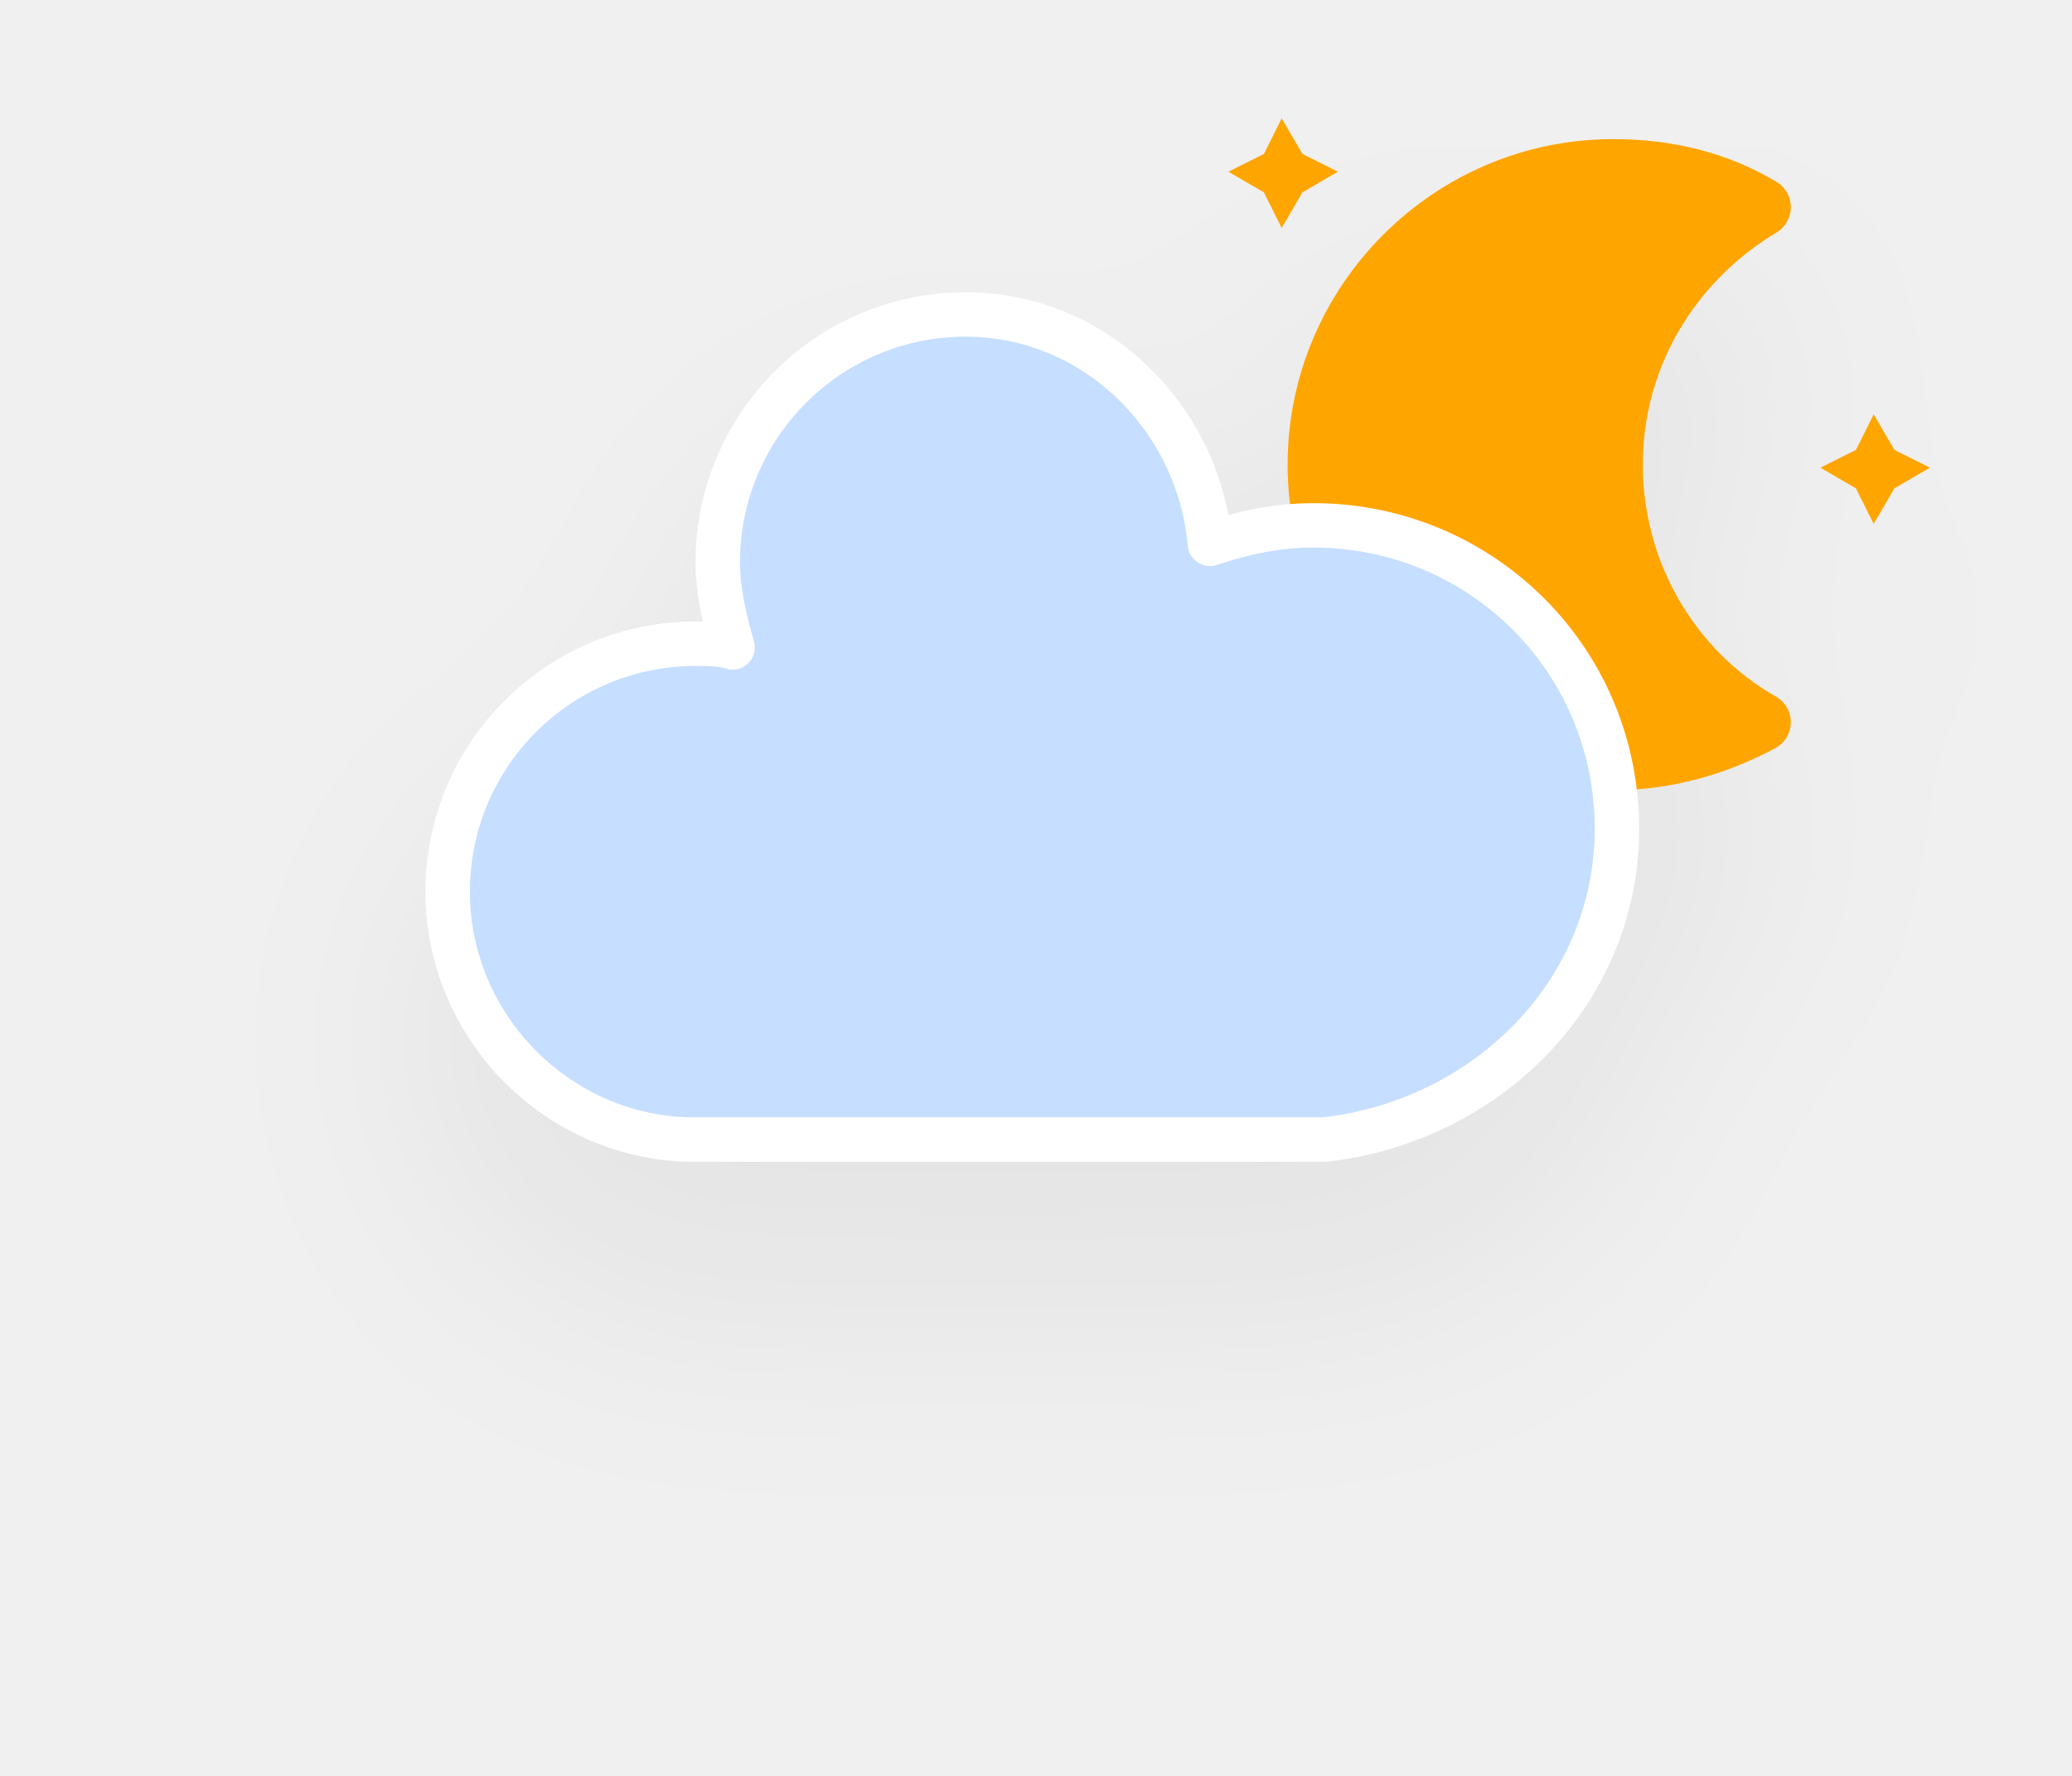
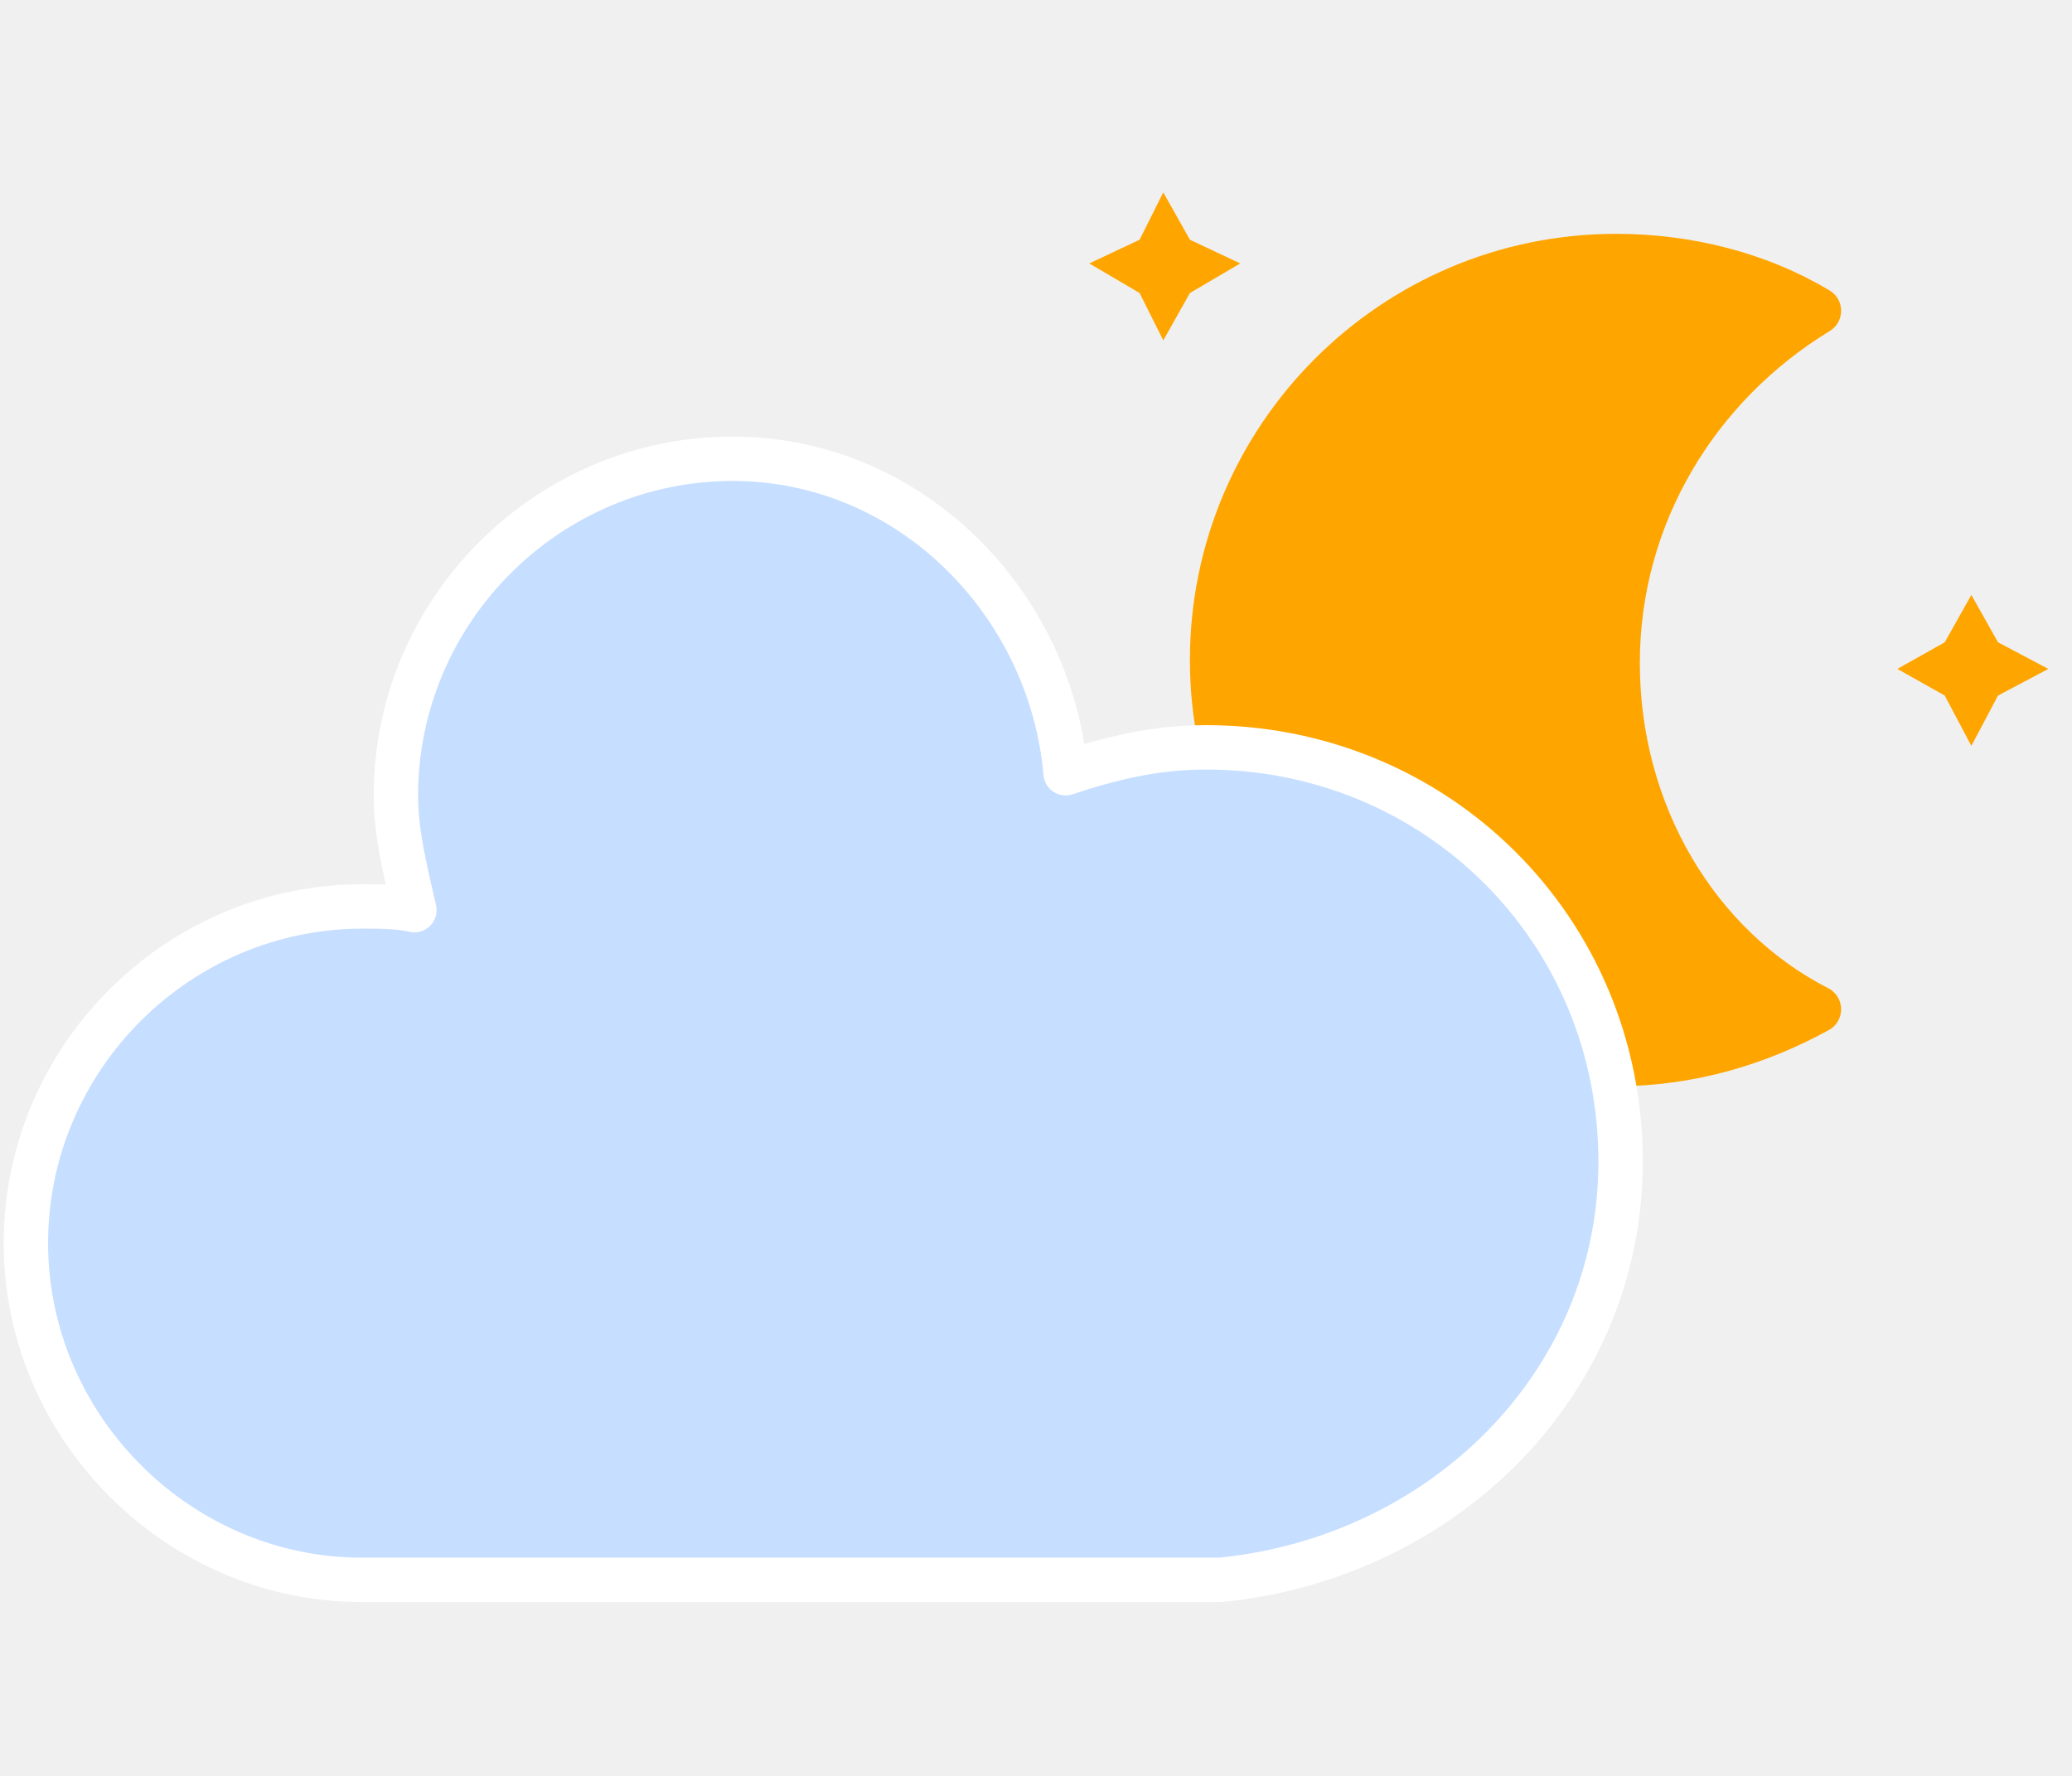
- <svg xmlns="http://www.w3.org/2000/svg" width="56" height="48" version="1.1">
-   <defs>
-     <filter id="blur" x="-.195" y="-.261" width="1.374" height="1.688">
-       <feGaussianBlur in="SourceAlpha" stdDeviation="3" />
-       <feOffset dx="0" dy="4" result="offsetblur" />
-       <feComponentTransfer>
-         <feFuncA slope="0.05" type="linear" />
-       </feComponentTransfer>
-       <feMerge>
-         <feMergeNode />
-         <feMergeNode in="SourceGraphic" />
-       </feMerge>
-     </filter>
-     <style type="text/css">
-       
-       /*
- ** CLOUDS
- */
-       @keyframes am-weather-cloud-2 {
-         0% {
-           -webkit-transform: translate(0px, 0px);
-           -moz-transform: translate(0px, 0px);
-           -ms-transform: translate(0px, 0px);
-           transform: translate(0px, 0px);
-         }
- 
-         50% {
-           -webkit-transform: translate(2px, 0px);
-           -moz-transform: translate(2px, 0px);
-           -ms-transform: translate(2px, 0px);
-           transform: translate(2px, 0px);
-         }
- 
-         100% {
-           -webkit-transform: translate(0px, 0px);
-           -moz-transform: translate(0px, 0px);
-           -ms-transform: translate(0px, 0px);
-           transform: translate(0px, 0px);
-         }
-       }
- 
-       .am-weather-cloud-2 {
-         -webkit-animation-name: am-weather-cloud-2;
-         -moz-animation-name: am-weather-cloud-2;
-         animation-name: am-weather-cloud-2;
-         -webkit-animation-duration: 3s;
-         -moz-animation-duration: 3s;
-         animation-duration: 3s;
-         -webkit-animation-timing-function: linear;
-         -moz-animation-timing-function: linear;
-         animation-timing-function: linear;
-         -webkit-animation-iteration-count: infinite;
-         -moz-animation-iteration-count: infinite;
-         animation-iteration-count: infinite;
-       }
- 
-       /*
- ** MOON
- */
-       @keyframes am-weather-moon {
-         0% {
-           -webkit-transform: rotate(0deg);
-           -moz-transform: rotate(0deg);
-           -ms-transform: rotate(0deg);
-           transform: rotate(0deg);
-         }
- 
-         50% {
-           -webkit-transform: rotate(15deg);
-           -moz-transform: rotate(15deg);
-           -ms-transform: rotate(15deg);
-           transform: rotate(15deg);
-         }
- 
-         100% {
-           -webkit-transform: rotate(0deg);
-           -moz-transform: rotate(0deg);
-           -ms-transform: rotate(0deg);
-           transform: rotate(0deg);
-         }
-       }
- 
-       .am-weather-moon {
-         -webkit-animation-name: am-weather-moon;
-         -moz-animation-name: am-weather-moon;
-         -ms-animation-name: am-weather-moon;
-         animation-name: am-weather-moon;
-         -webkit-animation-duration: 6s;
-         -moz-animation-duration: 6s;
-         -ms-animation-duration: 6s;
-         animation-duration: 6s;
-         -webkit-animation-timing-function: linear;
-         -moz-animation-timing-function: linear;
-         -ms-animation-timing-function: linear;
-         animation-timing-function: linear;
-         -webkit-animation-iteration-count: infinite;
-         -moz-animation-iteration-count: infinite;
-         -ms-animation-iteration-count: infinite;
-         animation-iteration-count: infinite;
-         -webkit-transform-origin: 12.5px 15.15px 0;
-         /* TODO FF CENTER ISSUE */
-         -moz-transform-origin: 12.5px 15.15px 0;
-         /* TODO FF CENTER ISSUE */
-         -ms-transform-origin: 12.5px 15.15px 0;
-         /* TODO FF CENTER ISSUE */
-         transform-origin: 12.5px 15.15px 0;
-         /* TODO FF CENTER ISSUE */
-       }
- 
-       @keyframes am-weather-moon-star-1 {
-         0% {
-           opacity: 0;
-         }
- 
-         100% {
-           opacity: 1;
-         }
-       }
- 
-       .am-weather-moon-star-1 {
-         -webkit-animation-name: am-weather-moon-star-1;
-         -moz-animation-name: am-weather-moon-star-1;
-         -ms-animation-name: am-weather-moon-star-1;
-         animation-name: am-weather-moon-star-1;
-         -webkit-animation-delay: 3s;
-         -moz-animation-delay: 3s;
-         -ms-animation-delay: 3s;
-         animation-delay: 3s;
-         -webkit-animation-duration: 5s;
-         -moz-animation-duration: 5s;
-         -ms-animation-duration: 5s;
-         animation-duration: 5s;
-         -webkit-animation-timing-function: linear;
-         -moz-animation-timing-function: linear;
-         -ms-animation-timing-function: linear;
-         animation-timing-function: linear;
-         -webkit-animation-iteration-count: 1;
-         -moz-animation-iteration-count: 1;
-         -ms-animation-iteration-count: 1;
-         animation-iteration-count: 1;
-       }
- 
-       @keyframes am-weather-moon-star-2 {
-         0% {
-           opacity: 0;
-         }
- 
-         100% {
-           opacity: 1;
-         }
-       }
- 
-       .am-weather-moon-star-2 {
-         -webkit-animation-name: am-weather-moon-star-2;
-         -moz-animation-name: am-weather-moon-star-2;
-         -ms-animation-name: am-weather-moon-star-2;
-         animation-name: am-weather-moon-star-2;
-         -webkit-animation-delay: 5s;
-         -moz-animation-delay: 5s;
-         -ms-animation-delay: 5s;
-         animation-delay: 5s;
-         -webkit-animation-duration: 4s;
-         -moz-animation-duration: 4s;
-         -ms-animation-duration: 4s;
-         animation-duration: 4s;
-         -webkit-animation-timing-function: linear;
-         -moz-animation-timing-function: linear;
-         -ms-animation-timing-function: linear;
-         animation-timing-function: linear;
-         -webkit-animation-iteration-count: 1;
-         -moz-animation-iteration-count: 1;
-         -ms-animation-iteration-count: 1;
-         animation-iteration-count: 1;
-       }
-       
-     </style>
-   </defs>
-   <g transform="translate(16,-2)" filter="url(#blur)">
+ <svg xmlns="http://www.w3.org/2000/svg" version="1.1" id="Layer_1" x="0px" y="0px" viewBox="0 0 56 48" style="enable-background:new 0 0 56 48;" xml:space="preserve">
+   <style type="text/css">
+ 	.st0{fill:#FFA500;}
+ 	.st1{fill:#FFA500;stroke:#FFA500;stroke-width:1.6;stroke-linejoin:round;stroke-miterlimit:3.2;}
+ 	.st2{fill:#C6DEFF;stroke:#FFFFFF;stroke-width:1.2;stroke-linejoin:round;}
+ </style>
+   <g transform="translate(16,-2)">
    <g transform="matrix(.8 0 0 .8 16 4)">
-       <g class="am-weather-moon-star-1" style="-moz-animation-delay:3s;-moz-animation-duration:5s;-moz-animation-iteration-count:1;-moz-animation-name:am-weather-moon-star-1;-moz-animation-timing-function:linear;-ms-animation-delay:3s;-ms-animation-duration:5s;-ms-animation-iteration-count:1;-ms-animation-name:am-weather-moon-star-1;-ms-animation-timing-function:linear;-webkit-animation-delay:3s;-webkit-animation-duration:5s;-webkit-animation-iteration-count:1;-webkit-animation-name:am-weather-moon-star-1;-webkit-animation-timing-function:linear">
-         <polygon points="1.5 3.3 2.7 2.7 3.3 1.5 4 2.7 5.2 3.3 4 4 3.3 5.2 2.7 4" fill="#ffa500" stroke-miterlimit="10" />
+       <g>
+         <polygon class="st0" points="-3.2,6.4 -1.5,5.6 -0.7,4 0.2,5.6 1.9,6.4 0.2,7.4 -0.7,9 -1.5,7.4    " />
      </g>
-       <g class="am-weather-moon-star-2" style="-moz-animation-delay:5s;-moz-animation-duration:4s;-moz-animation-iteration-count:1;-moz-animation-name:am-weather-moon-star-2;-moz-animation-timing-function:linear;-ms-animation-delay:5s;-ms-animation-duration:4s;-ms-animation-iteration-count:1;-ms-animation-name:am-weather-moon-star-2;-ms-animation-timing-function:linear;-webkit-animation-delay:5s;-webkit-animation-duration:4s;-webkit-animation-iteration-count:1;-webkit-animation-name:am-weather-moon-star-2;-webkit-animation-timing-function:linear">
-         <polygon transform="translate(20,10)" points="1.5 3.3 2.7 2.7 3.3 1.5 4 2.7 5.2 3.3 4 4 3.3 5.2 2.7 4" fill="#ffa500" stroke-miterlimit="10" />
+       <g>
+         <polygon class="st0" points="24.1,20.1 25.7,19.2 26.6,17.6 27.5,19.2 29.2,20.1 27.5,21 26.6,22.7 25.7,21    " />
      </g>
-       <g class="am-weather-moon" style="-moz-animation-duration:6s;-moz-animation-iteration-count:infinite;-moz-animation-name:am-weather-moon;-moz-animation-timing-function:linear;-moz-transform-origin:12.5px 15.15px 0;-ms-animation-duration:6s;-ms-animation-iteration-count:infinite;-ms-animation-name:am-weather-moon;-ms-animation-timing-function:linear;-ms-transform-origin:12.5px 15.15px 0;-webkit-animation-duration:6s;-webkit-animation-iteration-count:infinite;-webkit-animation-name:am-weather-moon;-webkit-animation-timing-function:linear;-webkit-transform-origin:12.5px 15.15px 0">
-         <path d="m14.5 13.2c0-3.7 2-6.9 5-8.7-1.5-0.9-3.2-1.3-5-1.3-5.5 0-10 4.5-10 10s4.5 10 10 10c1.8 0 3.5-0.5 5-1.3-3-1.7-5-5-5-8.7z" fill="#ffa500" stroke="#ffa500" stroke-linejoin="round" stroke-width="2" />
+       <g>
+         <path class="st1" d="M14.6,19.9c0-5,2.7-9.4,6.8-11.9c-2-1.2-4.4-1.8-6.8-1.8c-7.5,0-13.6,6.1-13.6,13.6s6.1,13.6,13.6,13.6     c2.5,0,4.8-0.7,6.8-1.8C17.3,29.5,14.6,25,14.6,19.9z" />
      </g>
    </g>
-     <g class="am-weather-cloud-2" style="-moz-animation-duration:3s;-moz-animation-iteration-count:infinite;-moz-animation-name:am-weather-cloud-2;-moz-animation-timing-function:linear;-webkit-animation-duration:3s;-webkit-animation-iteration-count:infinite;-webkit-animation-name:am-weather-cloud-2;-webkit-animation-timing-function:linear">
-       <path transform="translate(-20,-11)" d="m47.7 35.4c0-4.6-3.7-8.2-8.2-8.2-1 0-1.9 0.2-2.8 0.5-0.3-3.4-3.1-6.2-6.6-6.2-3.7 0-6.7 3-6.7 6.7 0 0.8 0.2 1.6 0.4 2.3-0.3-0.1-0.7-0.1-1-0.1-3.7 0-6.7 3-6.7 6.7 0 3.6 2.9 6.6 6.5 6.7h17.2c4.4-0.5 7.9-4 7.9-8.4z" fill="#c6deff" stroke="#fff" stroke-linejoin="round" stroke-width="1.2" />
+     <g>
+       <path class="st2" d="M27.8,33.4c0-6.3-5-11.2-11.2-11.2c-1.4,0-2.6,0.3-3.8,0.7c-0.4-4.6-4.2-8.5-9-8.5c-5,0-9.1,4.1-9.1,9.1    c0,1.1,0.3,2.2,0.5,3.1c-0.4-0.1-1-0.1-1.4-0.1c-5,0-9.1,4.1-9.1,9.1c0,4.9,4,9,8.9,9.1H17C23,44.1,27.8,39.4,27.8,33.4z" />
    </g>
  </g>
</svg>
